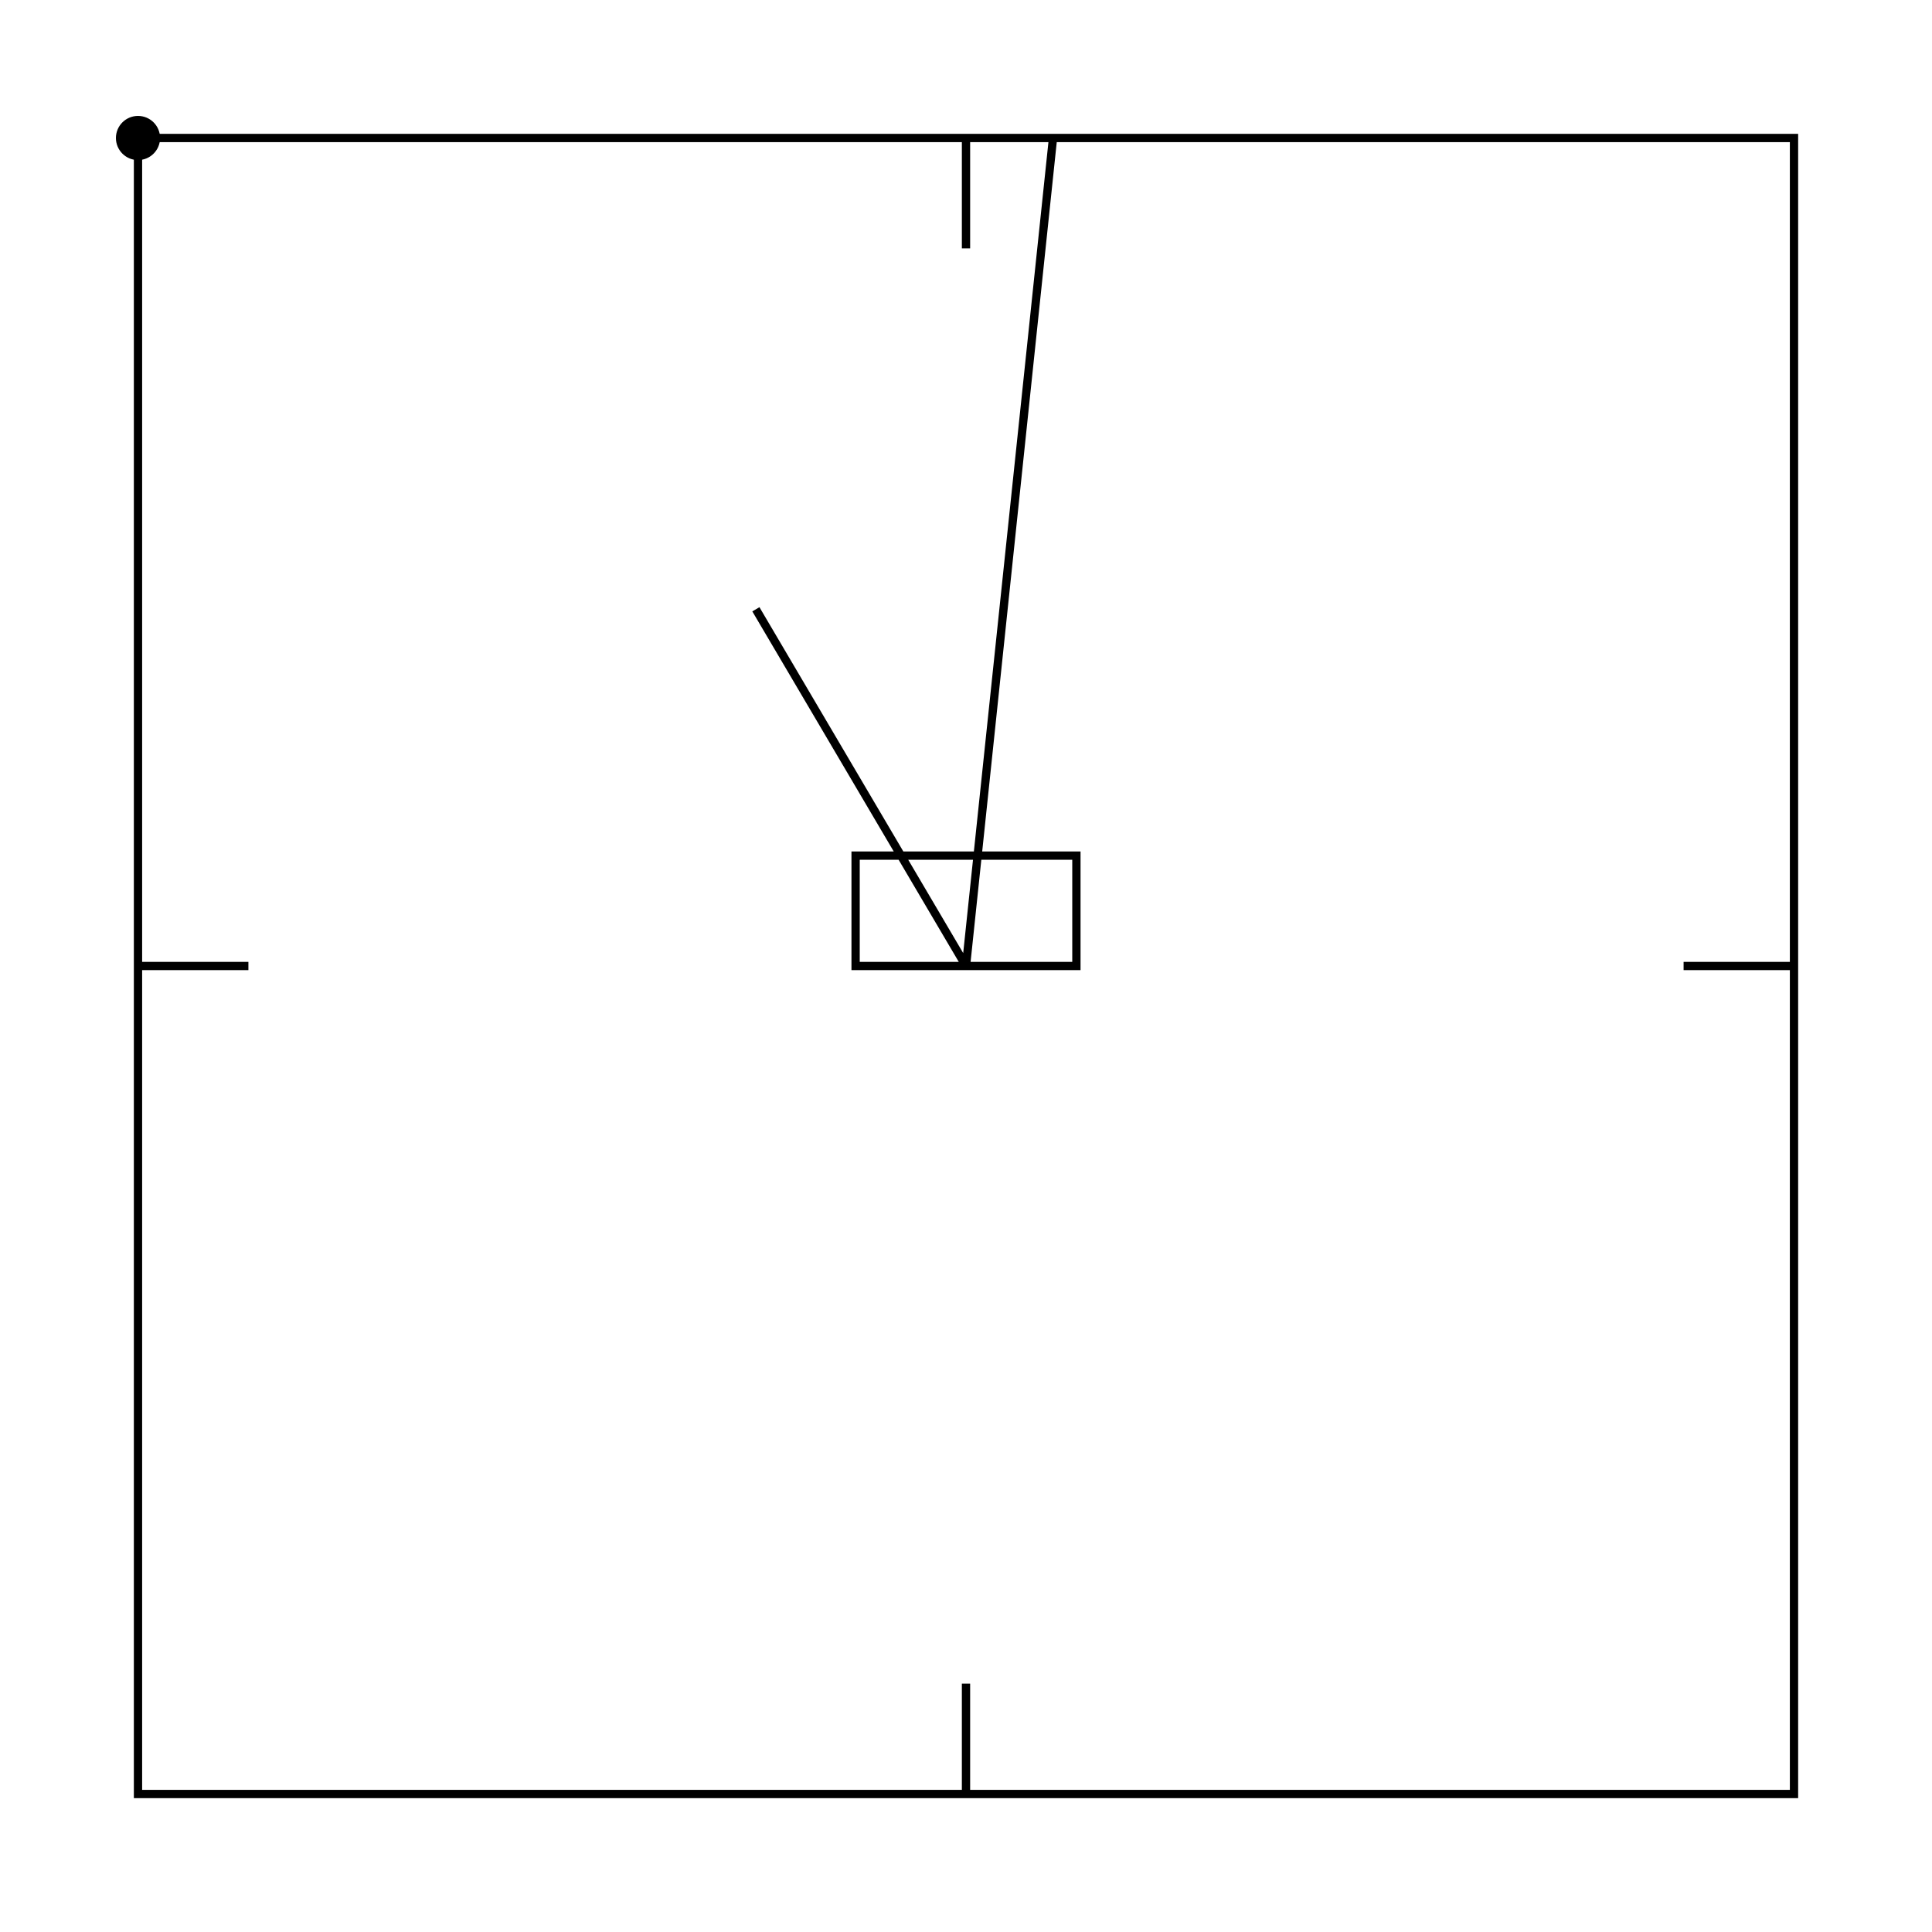
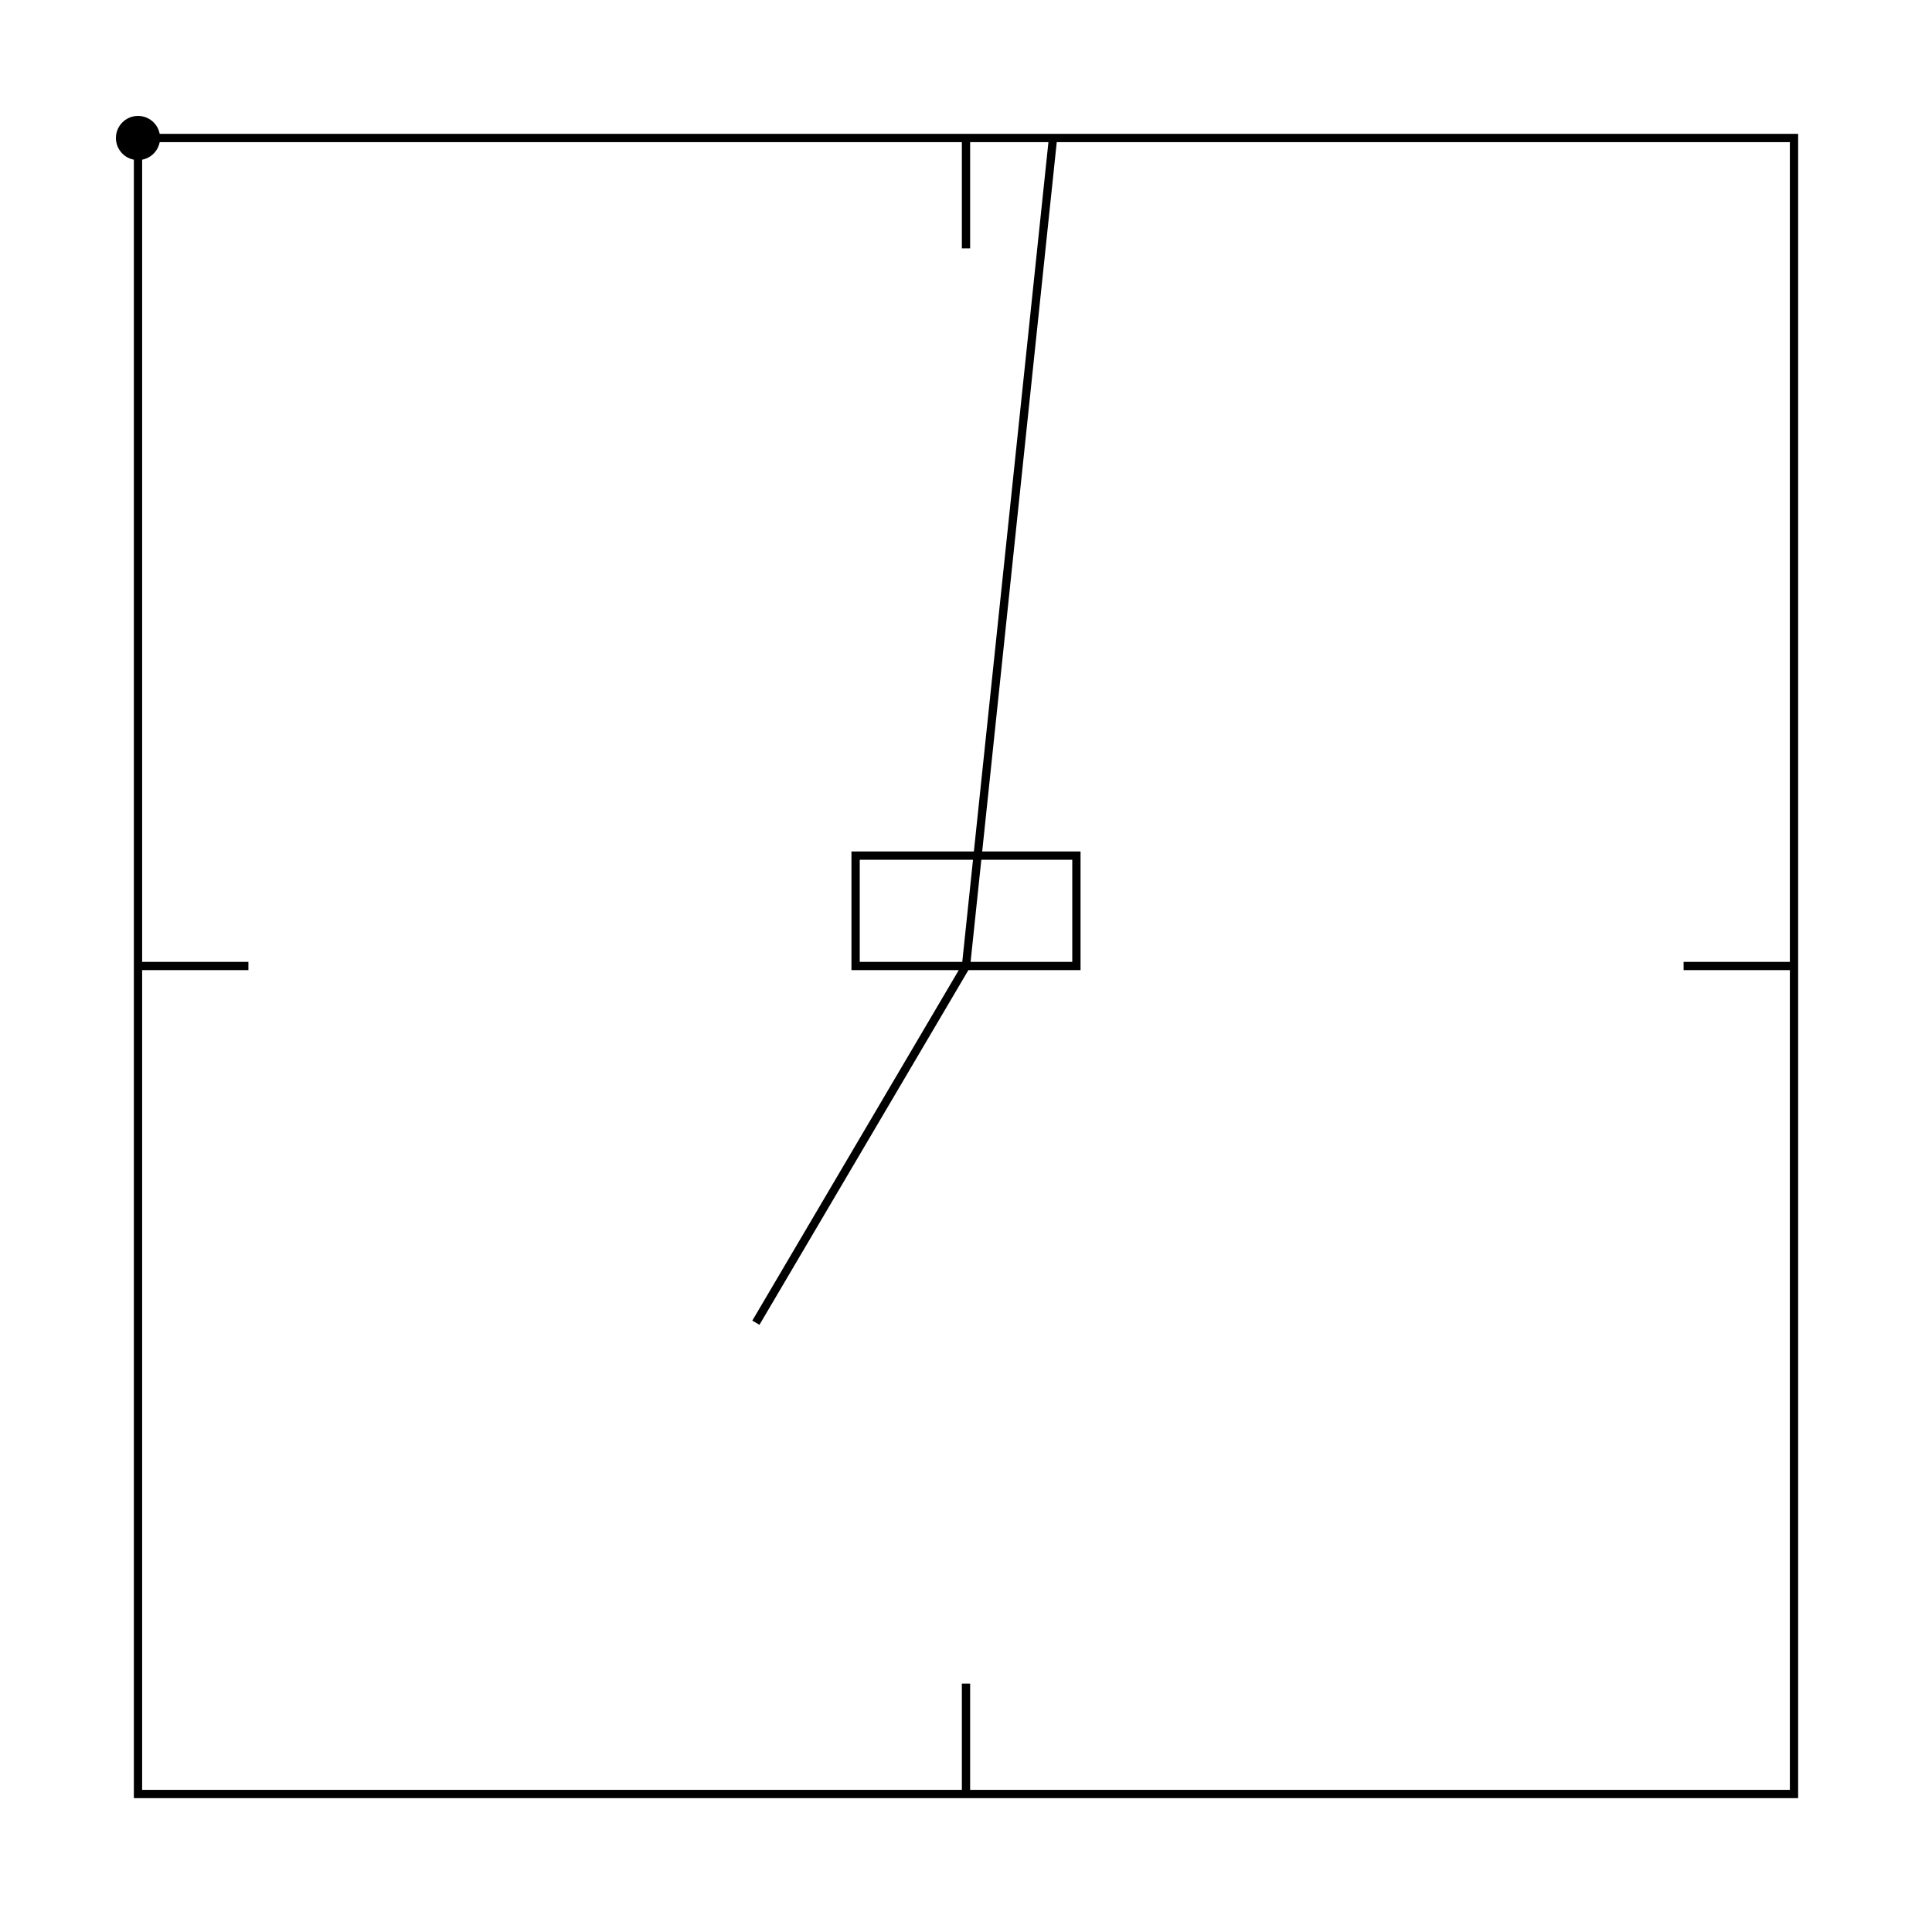
<svg xmlns="http://www.w3.org/2000/svg" width="100%" height="100%" viewBox="0 0 700 700">
  <g transform="translate(50.0 50.0)">
-     <path id="p1" stroke="black" stroke-width="3" fill="transparent" d="M0 0h300v40v-40h300v300h-40h40v300h-300v-40v40h-300v-300h40h-40v-300h331.531l-31.531 300h-40v-40h80v40h-40l-76.131 -129.244">
-       <animate attributeName="d" attributeType="XML" dur="10s" repeatCount="0" values="M0 0h300v40v-40h300v300h-40h40v300h-300v-40v40h-300v-300h40h-40v-300h331.531l-31.531 300h-40v-40h80v40h-40l-76.131 -129.244;M0 0h300;M0 0h300v40;M0 0h300v40v-40;M0 0h300v40v-40h300;M0 0h300v40v-40h300v300;M0 0h300v40v-40h300v300h-40;M0 0h300v40v-40h300v300h-40h40;M0 0h300v40v-40h300v300h-40h40v300;M0 0h300v40v-40h300v300h-40h40v300h-300;M0 0h300v40v-40h300v300h-40h40v300h-300v-40;M0 0h300v40v-40h300v300h-40h40v300h-300v-40v40;M0 0h300v40v-40h300v300h-40h40v300h-300v-40v40h-300;M0 0h300v40v-40h300v300h-40h40v300h-300v-40v40h-300v-300;M0 0h300v40v-40h300v300h-40h40v300h-300v-40v40h-300v-300h40;M0 0h300v40v-40h300v300h-40h40v300h-300v-40v40h-300v-300h40h-40;M0 0h300v40v-40h300v300h-40h40v300h-300v-40v40h-300v-300h40h-40v-300;M0 0h300v40v-40h300v300h-40h40v300h-300v-40v40h-300v-300h40h-40v-300h331.531;M0 0h300v40v-40h300v300h-40h40v300h-300v-40v40h-300v-300h40h-40v-300h331.531l-31.531 300;M0 0h300v40v-40h300v300h-40h40v300h-300v-40v40h-300v-300h40h-40v-300h331.531l-31.531 300h-40;M0 0h300v40v-40h300v300h-40h40v300h-300v-40v40h-300v-300h40h-40v-300h331.531l-31.531 300h-40v-40;M0 0h300v40v-40h300v300h-40h40v300h-300v-40v40h-300v-300h40h-40v-300h331.531l-31.531 300h-40v-40h80;M0 0h300v40v-40h300v300h-40h40v300h-300v-40v40h-300v-300h40h-40v-300h331.531l-31.531 300h-40v-40h80v40;M0 0h300v40v-40h300v300h-40h40v300h-300v-40v40h-300v-300h40h-40v-300h331.531l-31.531 300h-40v-40h80v40h-40;M0 0h300v40v-40h300v300h-40h40v300h-300v-40v40h-300v-300h40h-40v-300h331.531l-31.531 300h-40v-40h80v40h-40l-76.131 -129.244" />
+     <path id="p1" stroke="black" stroke-width="3" fill="transparent" d="M0 0h300v40v-40h300v300h-40h40v300h-300v-40v40h-300v-300h40h-40v-300h331.531l-31.531 300h-40v-40h80v40h-40l-76.131 129.244">
+       <animate attributeName="d" attributeType="XML" dur="10s" repeatCount="0" values="M0 0h300v40v-40h300v300h-40h40v300h-300v-40v40h-300v-300h40h-40v-300h331.531l-31.531 300h-40v-40h80v40h-40l-76.131 129.244;M0 0h300;M0 0h300v40;M0 0h300v40v-40;M0 0h300v40v-40h300;M0 0h300v40v-40h300v300;M0 0h300v40v-40h300v300h-40;M0 0h300v40v-40h300v300h-40h40;M0 0h300v40v-40h300v300h-40h40v300;M0 0h300v40v-40h300v300h-40h40v300h-300;M0 0h300v40v-40h300v300h-40h40v300h-300v-40;M0 0h300v40v-40h300v300h-40h40v300h-300v-40v40;M0 0h300v40v-40h300v300h-40h40v300h-300v-40v40h-300;M0 0h300v40v-40h300v300h-40h40v300h-300v-40v40h-300v-300;M0 0h300v40v-40h300v300h-40h40v300h-300v-40v40h-300v-300h40;M0 0h300v40v-40h300v300h-40h40v300h-300v-40v40h-300v-300h40h-40;M0 0h300v40v-40h300v300h-40h40v300h-300v-40v40h-300v-300h40h-40v-300;M0 0h300v40v-40h300v300h-40h40v300h-300v-40v40h-300v-300h40h-40v-300h331.531;M0 0h300v40v-40h300v300h-40h40v300h-300v-40v40h-300v-300h40h-40v-300h331.531l-31.531 300;M0 0h300v40v-40h300v300h-40h40v300h-300v-40v40h-300v-300h40h-40v-300h331.531l-31.531 300h-40;M0 0h300v40v-40h300v300h-40h40v300h-300v-40v40h-300v-300h40h-40v-300h331.531l-31.531 300h-40v-40;M0 0h300v40v-40h300v300h-40h40v300h-300v-40v40h-300v-300h40h-40v-300h331.531l-31.531 300h-40v-40h80;M0 0h300v40v-40h300v300h-40h40v300h-300v-40v40h-300v-300h40h-40v-300h331.531l-31.531 300h-40v-40h80v40;M0 0h300v40v-40h300v300h-40h40v300h-300v-40v40h-300v-300h40h-40v-300h331.531l-31.531 300h-40v-40h80v40h-40;M0 0h300v40v-40h300v300h-40h40v300h-300v-40v40h-300v-300h40h-40v-300h331.531l-31.531 300h-40v-40h80v40h-40l-76.131 129.244" />
    </path>
    <circle cx="0" cy="0" r="8">
      <animate attributeName="cx" attributeType="XML" dur="10s" repeatCount="indefinite" values="223.869;0;300;300;300;600;600;560;600;600;300;300;300;0;0;40;0;0;331.531;300;260;260;340;340;300;223.869" />
-       <animate attributeName="cy" attributeType="XML" dur="10s" repeatCount="indefinite" values="170.756;0;0;40;0;0;300;300;300;600;600;560;600;600;300;300;300;0;0;300;300;260;260;300;300;170.756" />
+       <animate attributeName="cy" attributeType="XML" dur="10s" repeatCount="indefinite" values="429.244;0;0;40;0;0;300;300;300;600;600;560;600;600;300;300;300;0;0;300;300;260;260;300;300;429.244" />
    </circle>
  </g>
</svg>
